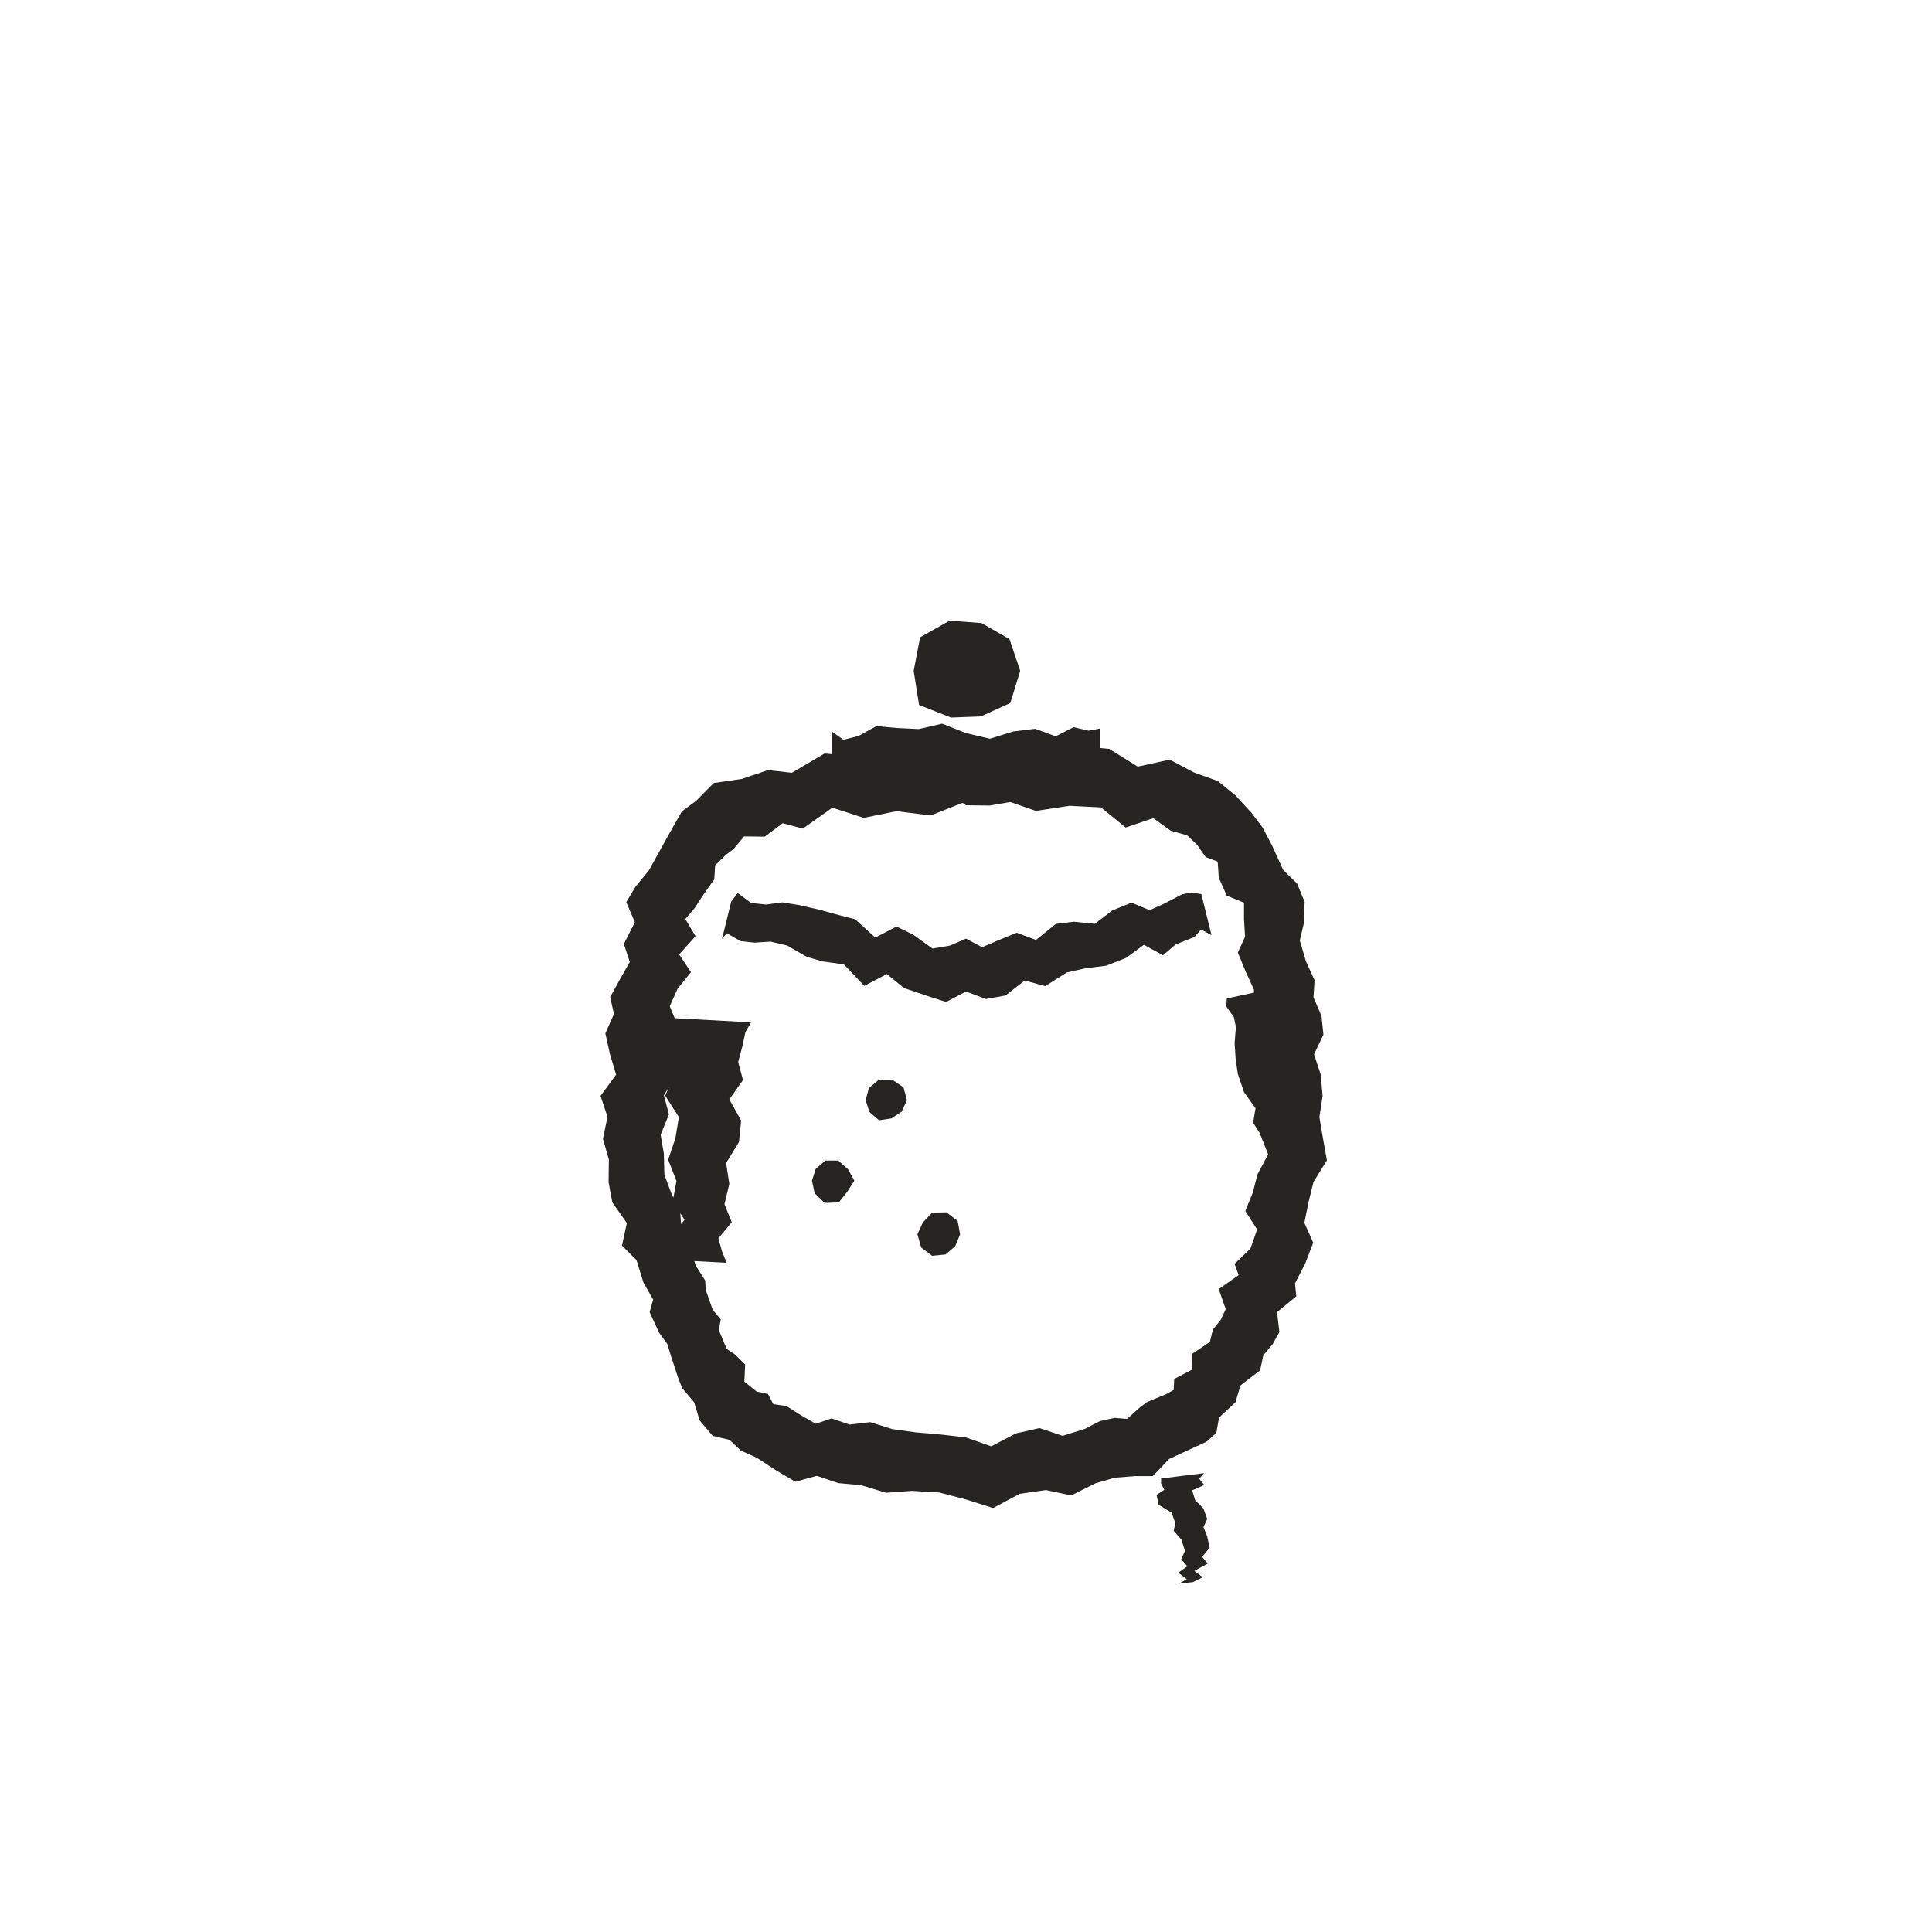
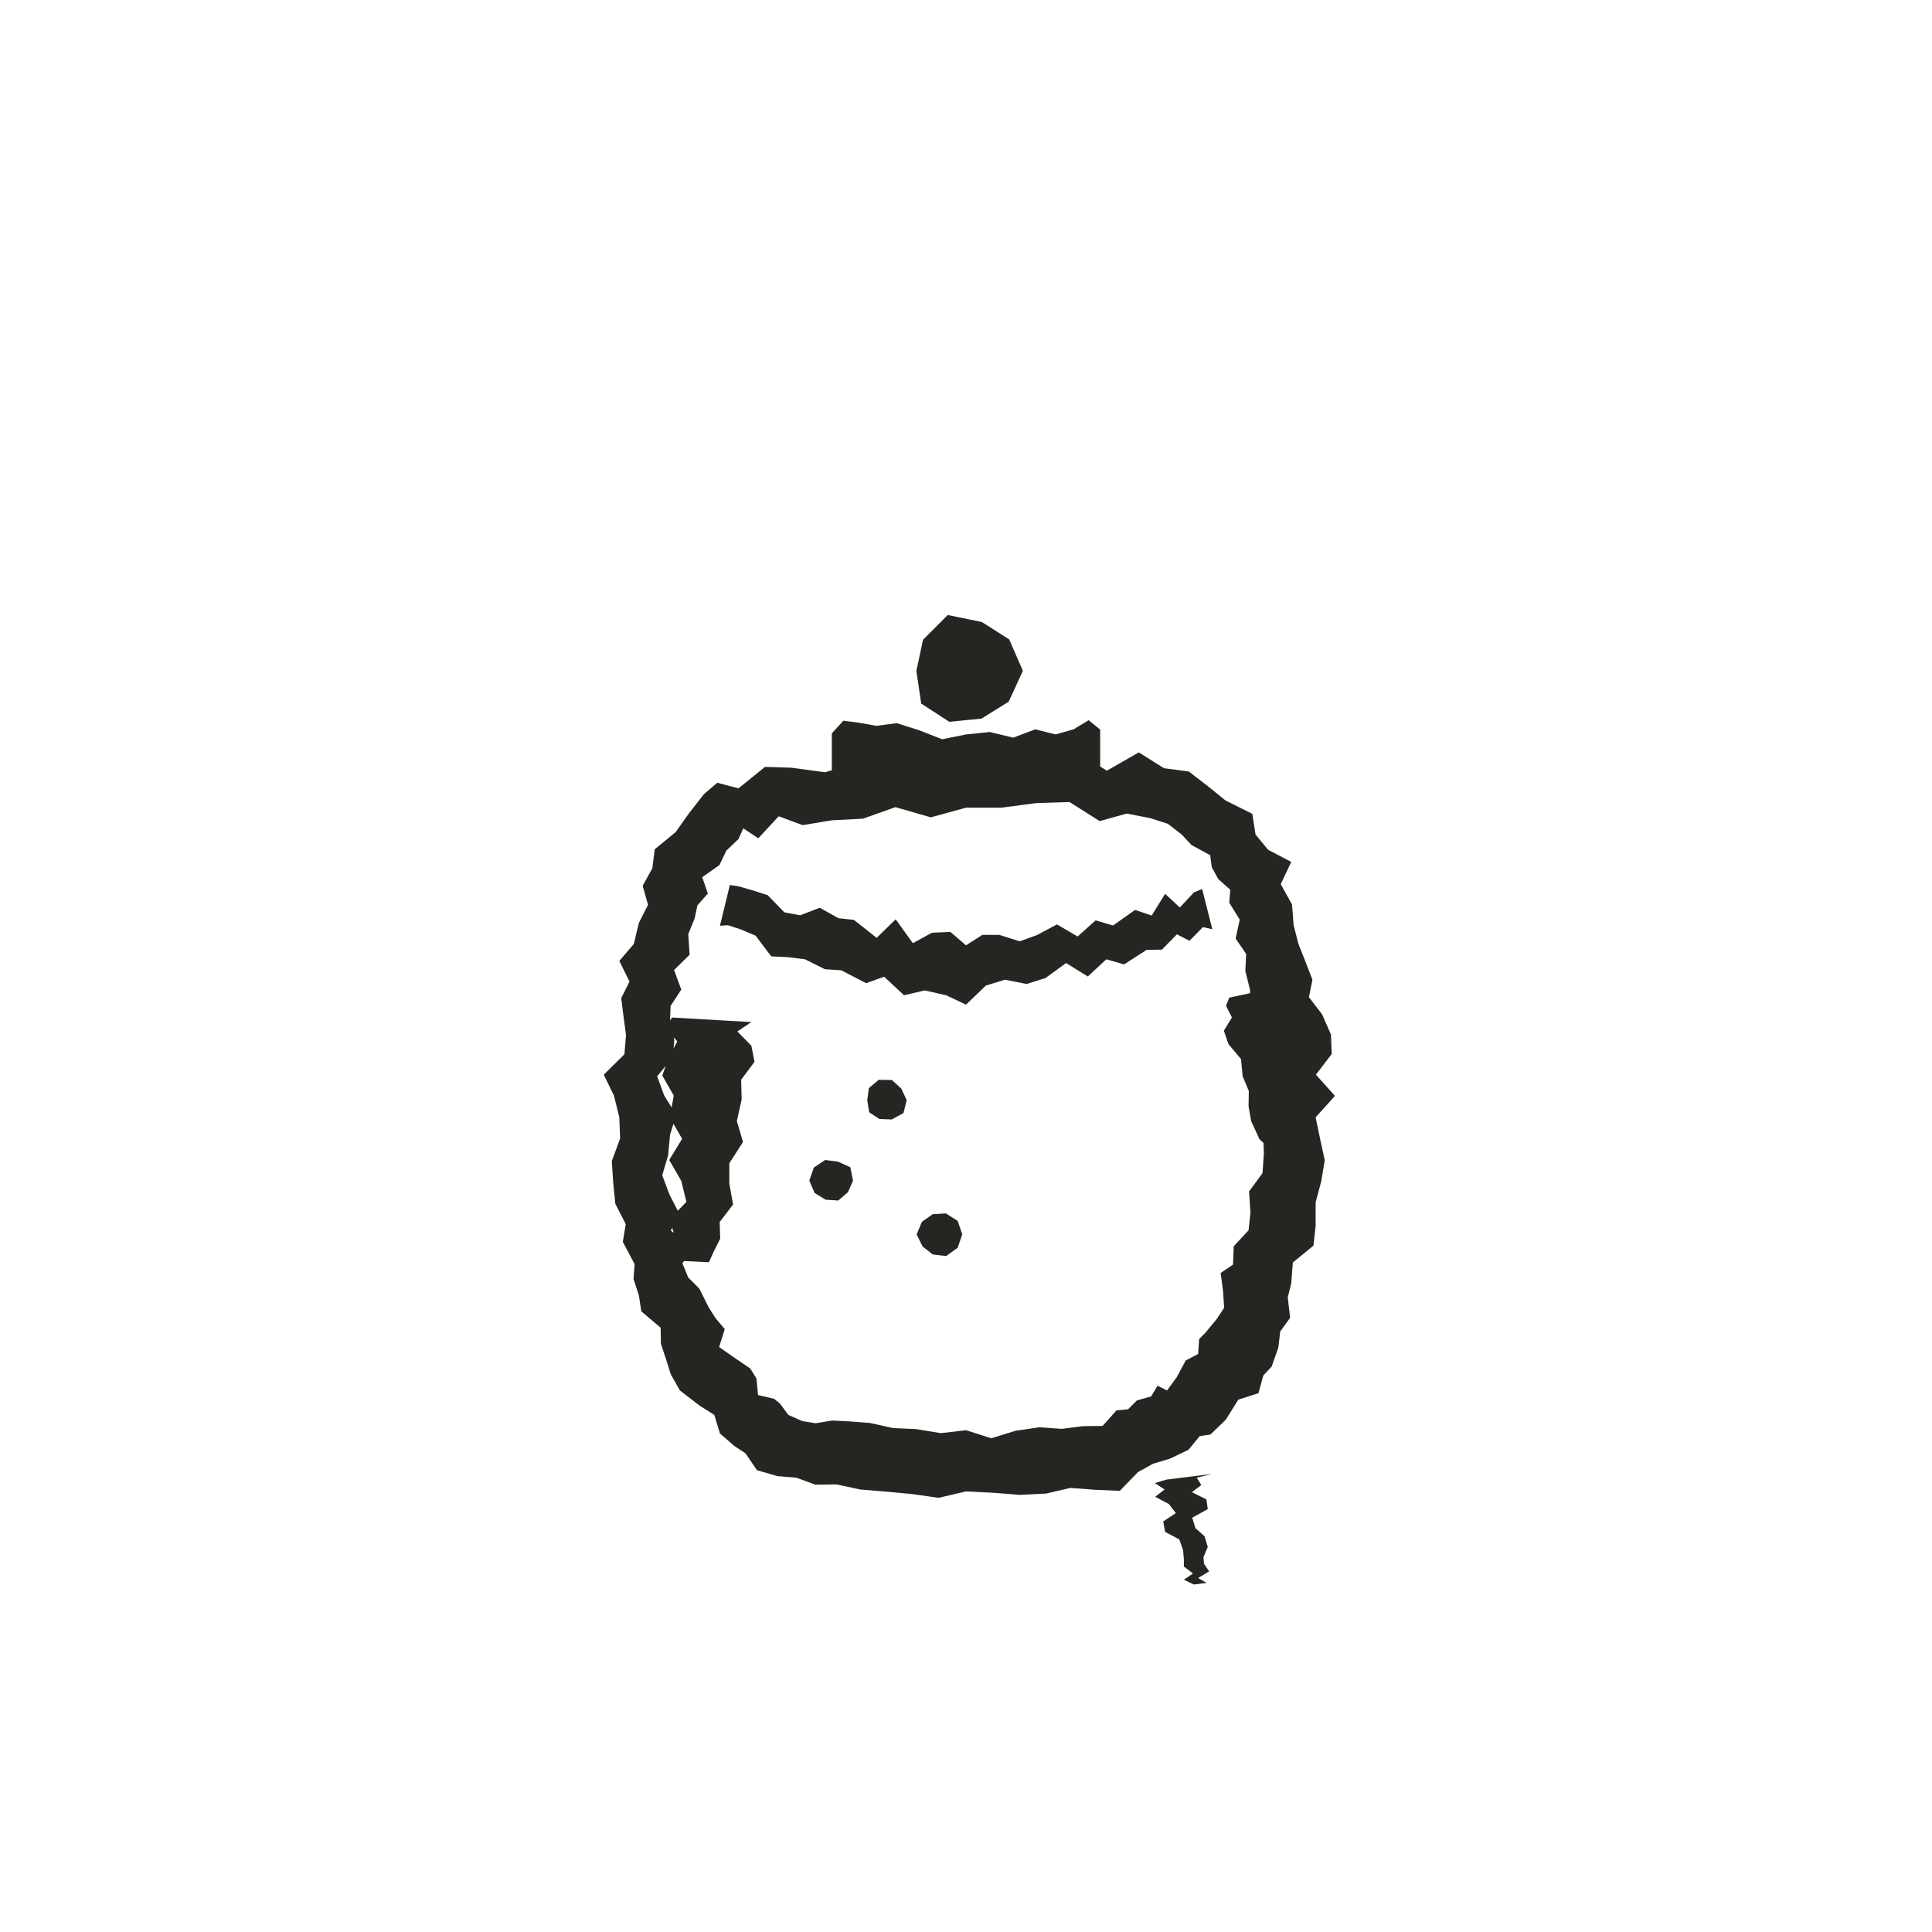
<svg xmlns="http://www.w3.org/2000/svg" viewBox="0 0 72 72" role="img" aria-label="farm / honey" data-pua="U+F140C" data-castalia-style="sumi-e-ink-wash-v1" data-ink-stroke-system="tapered-v1">
-   <path d="M 28.50,31.18 L 29.17,30.68 L 29.92,30.88 L 31.02,30.10 L 32.19,30.48 L 33.41,30.23 L 34.68,30.39 L 36.00,29.87 L 37.31,29.77 L 38.60,30.22 L 39.86,30.03 L 41.03,30.09 L 41.95,30.84 L 42.98,30.49 L 43.63,30.96 L 44.24,31.13 L 44.61,31.48 L 44.93,31.94 L 45.38,32.11 L 45.42,32.71 L 45.72,33.38 L 46.36,33.64 L 46.36,34.26 L 46.40,34.91 L 46.13,35.50 L 46.42,36.20 L 46.73,36.88 L 46.75,37.51 L 46.98,38.19 L 47.19,38.81 L 46.94,39.43 L 47.20,40.11 L 46.97,40.82 L 47.14,41.55 L 46.97,42.29 L 47.26,43.02 L 46.86,43.77 L 46.69,44.44 L 46.41,45.13 L 46.85,45.82 L 46.60,46.53 L 46.01,47.10 L 46.16,47.52 L 45.42,48.04 L 45.68,48.79 L 45.49,49.19 L 45.20,49.55 L 45.09,50.01 L 44.42,50.46 L 44.41,51.05 L 43.76,51.39 L 43.74,51.80 L 43.47,51.95 L 42.75,52.25 L 42.48,52.45 L 42.00,52.88 L 41.54,52.84 L 40.99,52.96 L 40.43,53.25 L 39.60,53.51 L 38.74,53.22 L 37.86,53.42 L 36.94,53.90 L 36.00,53.57 L 35.06,53.46 L 34.13,53.38 L 33.26,53.26 L 32.43,53.00 L 31.66,53.09 L 30.99,52.86 L 30.40,53.06 L 29.86,52.75 L 29.31,52.40 L 28.82,52.33 L 28.62,51.95 L 28.20,51.86 L 27.74,51.49 L 27.77,50.85 L 27.38,50.47 L 27.08,50.27 L 26.79,49.57 L 26.86,49.17 L 26.56,48.81 L 26.30,48.07 L 26.28,47.72 L 25.93,47.17 L 25.70,46.41 L 25.40,45.90 L 25.35,45.18 L 25.01,44.45 L 24.76,43.78 L 24.74,42.99 L 24.62,42.29 L 24.93,41.53 L 24.74,40.82 L 25.17,40.12 L 24.76,39.42 L 24.90,38.78 L 25.22,38.13 L 24.96,37.50 L 25.25,36.85 L 25.75,36.23 L 25.31,35.57 L 25.92,34.89 L 25.54,34.25 L 25.89,33.84 L 26.20,33.36 L 26.62,32.77 L 26.65,32.25 L 27.06,31.85 L 27.34,31.64 L 27.73,31.17 Z M 26.60,29.18 L 25.95,29.84 L 25.41,30.24 L 24.98,31.00 L 24.64,31.61 L 24.18,32.44 L 23.68,33.05 L 23.34,33.62 L 23.66,34.37 L 23.25,35.18 L 23.47,35.85 L 23.09,36.52 L 22.74,37.16 L 22.88,37.79 L 22.56,38.51 L 22.73,39.28 L 22.96,40.05 L 22.38,40.84 L 22.64,41.62 L 22.47,42.44 L 22.69,43.21 L 22.68,44.06 L 22.82,44.81 L 23.36,45.58 L 23.18,46.42 L 23.72,46.96 L 23.98,47.80 L 24.34,48.43 L 24.21,48.90 L 24.56,49.66 L 24.87,50.09 L 24.99,50.49 L 25.26,51.31 L 25.42,51.73 L 25.87,52.26 L 26.07,52.93 L 26.56,53.51 L 27.19,53.66 L 27.61,54.06 L 28.21,54.33 L 28.93,54.80 L 29.64,55.22 L 30.44,55.00 L 31.24,55.27 L 32.10,55.35 L 33.02,55.63 L 33.99,55.56 L 35.00,55.62 L 36.00,55.88 L 37.01,56.20 L 38.00,55.67 L 38.98,55.53 L 39.92,55.73 L 40.82,55.28 L 41.54,55.07 L 42.30,55.01 L 42.96,55.01 L 43.57,54.37 L 44.07,54.14 L 44.96,53.73 L 45.33,53.40 L 45.43,52.83 L 46.04,52.26 L 46.23,51.63 L 46.96,51.07 L 47.08,50.51 L 47.43,50.09 L 47.68,49.64 L 47.59,48.90 L 48.31,48.31 L 48.26,47.83 L 48.64,47.09 L 48.94,46.31 L 48.61,45.57 L 48.77,44.78 L 48.95,44.05 L 49.45,43.24 L 49.31,42.46 L 49.17,41.63 L 49.29,40.84 L 49.22,40.05 L 48.97,39.29 L 49.32,38.56 L 49.25,37.86 L 48.95,37.17 L 48.99,36.53 L 48.67,35.83 L 48.44,35.05 L 48.59,34.41 L 48.62,33.61 L 48.34,32.93 L 47.82,32.42 L 47.42,31.54 L 47.06,30.85 L 46.63,30.28 L 46.04,29.64 L 45.39,29.11 L 44.50,28.79 L 43.59,28.31 L 42.40,28.57 L 41.34,27.91 L 40.09,27.79 L 38.74,28.00 L 37.38,27.60 L 36.00,27.55 L 34.61,28.28 L 33.27,27.99 L 31.97,28.20 L 30.73,28.08 L 29.51,28.80 L 28.62,28.70 L 27.64,29.03 Z M 26.91,34.98 L 27.09,34.78 L 27.59,35.07 L 28.12,35.13 L 28.72,35.09 L 29.34,35.24 L 30.07,35.66 L 30.66,35.83 L 31.45,35.94 L 32.21,36.74 L 33.05,36.30 L 33.69,36.82 L 34.54,37.11 L 35.26,37.34 L 36.00,36.95 L 36.74,37.23 L 37.47,37.10 L 38.19,36.54 L 38.95,36.75 L 39.76,36.24 L 40.47,36.08 L 41.22,35.99 L 41.96,35.70 L 42.63,35.21 L 43.34,35.60 L 43.81,35.20 L 44.51,34.92 L 44.76,34.64 L 45.15,34.85 L 44.77,33.32 L 44.40,33.26 L 44.05,33.33 L 43.36,33.69 L 42.84,33.92 L 42.17,33.64 L 41.45,33.93 L 40.80,34.43 L 40.03,34.35 L 39.35,34.43 L 38.61,35.03 L 37.89,34.76 L 37.21,35.04 L 36.60,35.30 L 36.00,34.98 L 35.40,35.24 L 34.75,35.35 L 34.03,34.83 L 33.41,34.53 L 32.62,34.94 L 31.87,34.26 L 31.14,34.07 L 30.57,33.91 L 29.78,33.73 L 29.16,33.63 L 28.54,33.71 L 27.99,33.65 L 27.49,33.28 L 27.25,33.60 Z M 31.00,29.65 L 31.43,30.00 L 31.99,30.04 L 32.66,29.72 L 33.42,29.78 L 34.24,29.86 L 35.11,29.40 L 36.00,30.01 L 36.89,30.02 L 37.76,29.87 L 38.58,29.83 L 39.34,30.10 L 40.01,29.61 L 40.57,29.53 L 41.00,29.69 L 41.00,27.15 L 40.57,27.23 L 40.01,27.10 L 39.34,27.44 L 38.58,27.16 L 37.76,27.26 L 36.89,27.53 L 36.00,27.32 L 35.11,26.97 L 34.24,27.17 L 33.42,27.13 L 32.66,27.06 L 31.99,27.43 L 31.43,27.57 L 31.00,27.26 Z M 38.02,25.00 L 37.65,26.20 L 36.55,26.70 L 35.44,26.74 L 34.25,26.27 L 34.05,25.00 L 34.29,23.75 L 35.39,23.13 L 36.58,23.22 L 37.62,23.82 Z M 45.72,37.21 L 45.70,37.51 L 45.98,37.90 L 46.06,38.27 L 46.01,38.88 L 46.05,39.48 L 46.13,40.02 L 46.36,40.70 L 46.79,41.30 L 46.70,41.84 L 47.07,42.42 L 47.45,42.92 L 47.71,43.38 L 47.34,43.74 L 47.87,44.00 L 48.45,43.88 L 48.06,43.59 L 48.55,43.20 L 48.37,42.72 L 48.06,42.21 L 47.78,41.61 L 47.92,41.06 L 47.71,40.41 L 47.58,39.71 L 47.48,39.17 L 47.61,38.54 L 47.63,37.93 L 47.82,37.51 L 47.67,37.09 L 47.72,36.78 Z M 31.84,44.00 L 31.57,44.42 L 31.26,44.81 L 30.73,44.83 L 30.36,44.47 L 30.26,44.00 L 30.40,43.56 L 30.76,43.25 L 31.24,43.25 L 31.60,43.57 Z M 35.78,46.00 L 35.60,46.44 L 35.24,46.75 L 34.74,46.80 L 34.33,46.49 L 34.19,46.00 L 34.39,45.56 L 34.74,45.19 L 35.27,45.18 L 35.69,45.50 Z M 33.80,41.00 L 33.60,41.43 L 33.22,41.68 L 32.76,41.75 L 32.40,41.44 L 32.26,41.00 L 32.38,40.55 L 32.75,40.24 L 33.25,40.24 L 33.67,40.52 Z M 43.27,55.10 L 43.27,55.29 L 43.39,55.52 L 43.10,55.71 L 43.18,56.08 L 43.66,56.37 L 43.80,56.76 L 43.74,57.05 L 44.03,57.38 L 44.16,57.80 L 44.02,58.11 L 44.25,58.37 L 43.91,58.61 L 44.23,58.85 L 43.93,59.02 L 44.46,58.96 L 44.82,58.78 L 44.51,58.54 L 45.01,58.27 L 44.80,58.02 L 45.08,57.68 L 44.99,57.26 L 44.85,56.91 L 44.99,56.61 L 44.85,56.22 L 44.54,55.91 L 44.43,55.54 L 44.88,55.34 L 44.69,55.11 L 44.87,54.90 Z M 25.04,37.94 L 24.90,38.30 L 24.82,38.83 L 24.74,39.42 L 25.11,40.11 L 24.79,40.83 L 25.30,41.63 L 25.17,42.42 L 24.90,43.22 L 25.21,44.01 L 25.07,44.77 L 25.51,45.46 L 25.04,46.05 L 25.37,46.55 L 25.57,46.98 L 27.08,47.06 L 26.91,46.64 L 26.77,46.15 L 27.27,45.55 L 27.00,44.88 L 27.18,44.12 L 27.06,43.34 L 27.54,42.56 L 27.62,41.76 L 27.18,40.97 L 27.69,40.25 L 27.51,39.58 L 27.67,38.98 L 27.78,38.46 L 27.99,38.10 Z" fill="#262522" />
+   <path d="M 28.26,31.24 L 29.02,30.42 L 29.91,30.75 L 31.00,30.57 L 32.16,30.51 L 33.37,30.08 L 34.69,30.46 L 36.00,30.10 L 37.32,30.10 L 38.61,29.93 L 39.86,29.89 L 40.98,30.60 L 41.99,30.32 L 42.87,30.49 L 43.52,30.70 L 44.04,31.10 L 44.40,31.49 L 45.10,31.87 L 45.16,32.32 L 45.40,32.76 L 45.85,33.16 L 45.81,33.64 L 46.20,34.27 L 46.05,34.98 L 46.44,35.55 L 46.41,36.18 L 46.58,36.87 L 46.63,37.50 L 46.93,38.15 L 47.22,38.82 L 47.36,39.43 L 46.84,40.12 L 47.31,40.82 L 46.75,41.54 L 47.08,42.30 L 47.10,43.00 L 47.05,43.72 L 46.55,44.40 L 46.60,45.20 L 46.53,45.85 L 45.98,46.44 L 45.95,47.13 L 45.49,47.44 L 45.58,48.12 L 45.62,48.74 L 45.34,49.16 L 44.92,49.67 L 44.69,49.90 L 44.65,50.46 L 44.19,50.70 L 43.85,51.33 L 43.49,51.82 L 43.14,51.64 L 42.90,52.04 L 42.37,52.19 L 42.04,52.52 L 41.61,52.56 L 41.09,53.14 L 40.34,53.15 L 39.57,53.25 L 38.74,53.19 L 37.85,53.32 L 36.94,53.60 L 36.00,53.30 L 35.06,53.41 L 34.16,53.26 L 33.28,53.22 L 32.42,53.03 L 31.64,52.97 L 31.01,52.94 L 30.39,53.04 L 29.90,52.96 L 29.38,52.73 L 29.07,52.31 L 28.85,52.13 L 28.25,51.99 L 28.19,51.37 L 27.96,51.00 L 27.30,50.55 L 26.80,50.20 L 27.01,49.53 L 26.67,49.13 L 26.41,48.72 L 26.06,48.02 L 25.65,47.61 L 25.43,47.08 L 25.85,46.50 L 25.00,45.86 L 25.31,45.22 L 24.95,44.52 L 24.68,43.80 L 24.90,43.05 L 24.97,42.29 L 25.20,41.55 L 24.75,40.82 L 24.49,40.11 L 25.07,39.41 L 25.13,38.77 L 24.97,38.09 L 24.99,37.49 L 25.39,36.88 L 25.12,36.15 L 25.70,35.58 L 25.65,34.81 L 25.89,34.22 L 25.99,33.74 L 26.38,33.30 L 26.17,32.69 L 26.81,32.24 L 27.07,31.70 L 27.52,31.27 L 27.70,30.87 Z M 26.73,29.17 L 26.23,29.60 L 25.66,30.33 L 25.18,31.01 L 24.40,31.65 L 24.31,32.36 L 23.95,33.01 L 24.15,33.72 L 23.81,34.39 L 23.62,35.18 L 23.08,35.81 L 23.46,36.58 L 23.15,37.20 L 23.23,37.83 L 23.33,38.57 L 23.27,39.29 L 22.50,40.05 L 22.88,40.83 L 23.08,41.64 L 23.11,42.43 L 22.80,43.27 L 22.85,44.04 L 22.93,44.86 L 23.32,45.62 L 23.21,46.28 L 23.65,47.11 L 23.61,47.66 L 23.81,48.28 L 23.90,48.87 L 24.62,49.48 L 24.63,50.08 L 24.82,50.65 L 25.00,51.22 L 25.34,51.82 L 26.08,52.39 L 26.62,52.73 L 26.83,53.42 L 27.37,53.89 L 27.78,54.16 L 28.21,54.79 L 28.97,55.01 L 29.68,55.07 L 30.39,55.33 L 31.18,55.32 L 32.06,55.51 L 33.04,55.59 L 34.00,55.68 L 34.98,55.82 L 36.00,55.58 L 37.00,55.63 L 38.01,55.71 L 38.99,55.66 L 39.89,55.45 L 40.80,55.52 L 41.73,55.56 L 42.41,54.86 L 42.97,54.55 L 43.60,54.36 L 44.29,54.03 L 44.71,53.52 L 45.11,53.46 L 45.68,52.91 L 46.15,52.16 L 46.90,51.92 L 47.08,51.26 L 47.39,50.93 L 47.64,50.22 L 47.71,49.62 L 48.08,49.11 L 47.99,48.35 L 48.12,47.83 L 48.18,47.05 L 48.95,46.42 L 49.03,45.68 L 49.03,44.81 L 49.24,44.02 L 49.37,43.24 L 49.20,42.46 L 49.03,41.64 L 49.75,40.84 L 49.04,40.05 L 49.63,39.28 L 49.60,38.55 L 49.27,37.80 L 48.78,37.16 L 48.91,36.51 L 48.64,35.81 L 48.39,35.18 L 48.21,34.48 L 48.15,33.71 L 47.73,32.95 L 48.12,32.12 L 47.26,31.67 L 46.79,31.10 L 46.67,30.33 L 45.67,29.83 L 45.04,29.32 L 44.30,28.75 L 43.38,28.63 L 42.44,28.04 L 41.25,28.72 L 40.05,27.98 L 38.74,27.81 L 37.38,28.26 L 36.00,28.24 L 34.62,28.21 L 33.25,28.06 L 31.95,28.43 L 30.75,28.78 L 29.49,28.61 L 28.51,28.58 L 27.52,29.38 Z M 26.83,34.50 L 27.13,34.48 L 27.59,34.63 L 28.16,34.87 L 28.74,35.64 L 29.36,35.67 L 30.00,35.75 L 30.74,36.12 L 31.35,36.16 L 32.28,36.64 L 32.95,36.40 L 33.69,37.09 L 34.46,36.91 L 35.26,37.09 L 36.00,37.44 L 36.74,36.73 L 37.45,36.51 L 38.26,36.67 L 38.96,36.45 L 39.73,35.89 L 40.54,36.39 L 41.23,35.75 L 41.89,35.94 L 42.73,35.40 L 43.30,35.39 L 43.86,34.82 L 44.33,35.06 L 44.83,34.55 L 45.18,34.63 L 44.80,33.13 L 44.49,33.26 L 43.97,33.82 L 43.42,33.31 L 42.92,34.12 L 42.30,33.91 L 41.48,34.49 L 40.83,34.30 L 40.16,34.90 L 39.39,34.45 L 38.64,34.85 L 38.00,35.08 L 37.24,34.84 L 36.61,34.84 L 36.00,35.23 L 35.42,34.73 L 34.73,34.76 L 34.02,35.15 L 33.38,34.26 L 32.67,34.95 L 31.82,34.28 L 31.25,34.22 L 30.55,33.83 L 29.82,34.11 L 29.23,34.00 L 28.61,33.36 L 28.01,33.17 L 27.52,33.03 L 27.20,32.98 Z M 31.00,30.14 L 31.43,29.92 L 31.99,29.98 L 32.66,29.98 L 33.42,29.42 L 34.24,30.11 L 35.11,30.00 L 36.00,29.77 L 36.89,29.71 L 37.76,30.05 L 38.58,29.54 L 39.34,29.39 L 40.01,29.66 L 40.57,29.53 L 41.00,29.68 L 41.00,27.19 L 40.57,26.84 L 40.01,27.18 L 39.34,27.37 L 38.58,27.18 L 37.76,27.49 L 36.89,27.28 L 36.00,27.37 L 35.11,27.55 L 34.24,27.21 L 33.42,26.95 L 32.66,27.05 L 31.99,26.93 L 31.43,26.86 L 31.00,27.33 Z M 38.12,25.00 L 37.59,26.15 L 36.58,26.78 L 35.38,26.90 L 34.33,26.22 L 34.15,25.00 L 34.40,23.84 L 35.32,22.92 L 36.59,23.18 L 37.61,23.83 Z M 45.81,37.18 L 45.69,37.48 L 45.91,37.92 L 45.61,38.41 L 45.78,38.91 L 46.25,39.47 L 46.31,40.11 L 46.54,40.66 L 46.53,41.23 L 46.63,41.79 L 46.94,42.46 L 47.41,42.88 L 47.39,43.31 L 47.32,43.76 L 47.97,44.04 L 48.45,43.94 L 48.00,43.62 L 48.06,43.17 L 48.18,42.72 L 47.87,42.26 L 47.75,41.55 L 47.83,40.95 L 47.91,40.37 L 47.92,39.76 L 48.03,39.09 L 47.41,38.56 L 47.39,38.03 L 47.61,37.56 L 47.27,37.14 L 47.67,36.78 Z M 31.79,44.00 L 31.60,44.43 L 31.24,44.74 L 30.77,44.71 L 30.36,44.46 L 30.16,44.00 L 30.33,43.51 L 30.75,43.23 L 31.23,43.29 L 31.69,43.50 Z M 35.86,46.00 L 35.69,46.50 L 35.26,46.81 L 34.76,46.75 L 34.38,46.45 L 34.16,46.00 L 34.36,45.53 L 34.76,45.25 L 35.25,45.22 L 35.69,45.50 Z M 33.79,41.00 L 33.67,41.48 L 33.23,41.72 L 32.77,41.70 L 32.39,41.45 L 32.32,41.00 L 32.38,40.55 L 32.75,40.24 L 33.24,40.25 L 33.59,40.57 Z M 43.47,55.14 L 43.04,55.27 L 43.40,55.51 L 43.05,55.78 L 43.56,56.05 L 43.82,56.39 L 43.35,56.70 L 43.42,57.09 L 43.95,57.37 L 44.09,57.77 L 44.12,58.12 L 44.12,58.38 L 44.46,58.64 L 44.12,58.87 L 44.49,59.05 L 44.97,58.99 L 44.65,58.81 L 45.06,58.56 L 44.87,58.28 L 44.85,58.03 L 45.01,57.65 L 44.89,57.25 L 44.55,56.95 L 44.43,56.56 L 45.01,56.24 L 44.96,55.88 L 44.42,55.61 L 44.77,55.34 L 44.60,55.07 L 45.16,54.93 Z M 25.05,37.92 L 24.78,38.29 L 25.24,38.81 L 24.93,39.40 L 24.68,40.08 L 25.11,40.83 L 24.96,41.64 L 25.42,42.44 L 24.94,43.23 L 25.39,44.01 L 25.58,44.79 L 24.95,45.44 L 25.15,46.07 L 25.12,46.58 L 25.19,46.98 L 26.42,47.04 L 26.59,46.66 L 26.84,46.16 L 26.82,45.54 L 27.32,44.89 L 27.18,44.11 L 27.18,43.35 L 27.69,42.56 L 27.46,41.78 L 27.64,40.97 L 27.62,40.24 L 28.12,39.57 L 28.00,38.97 L 27.48,38.44 L 28.00,38.09 Z" fill="#262522" />
</svg>
